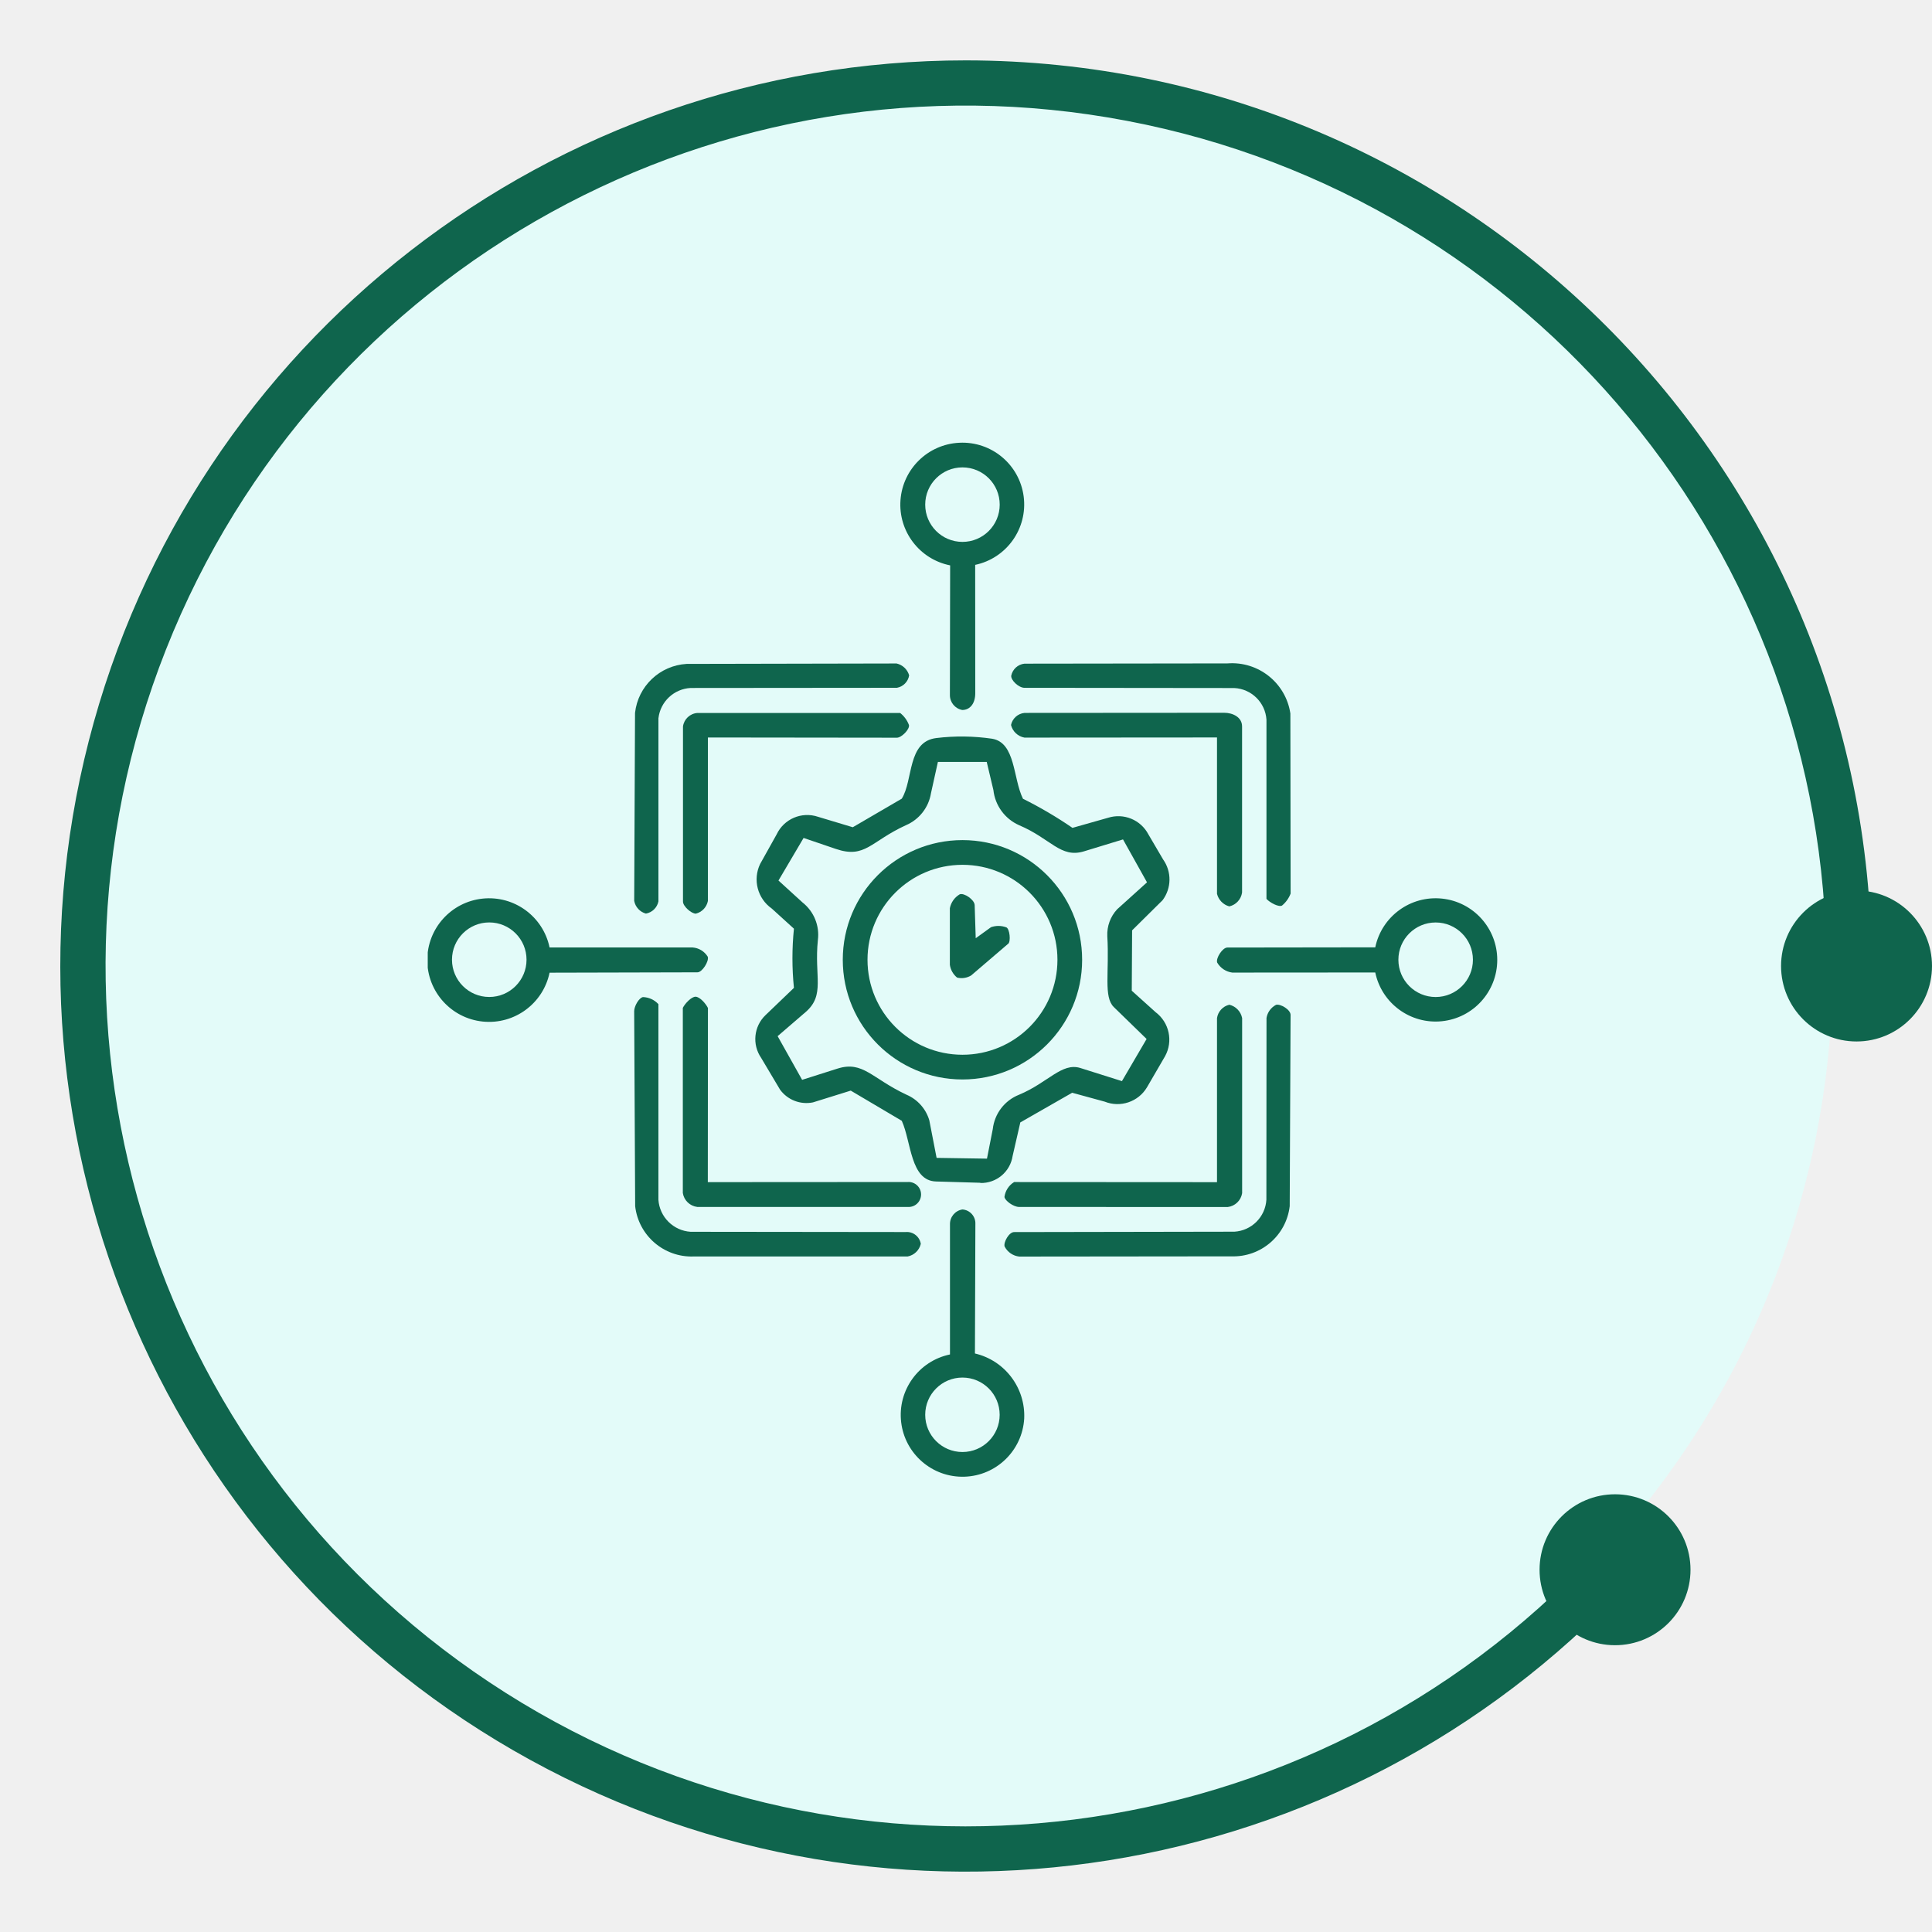
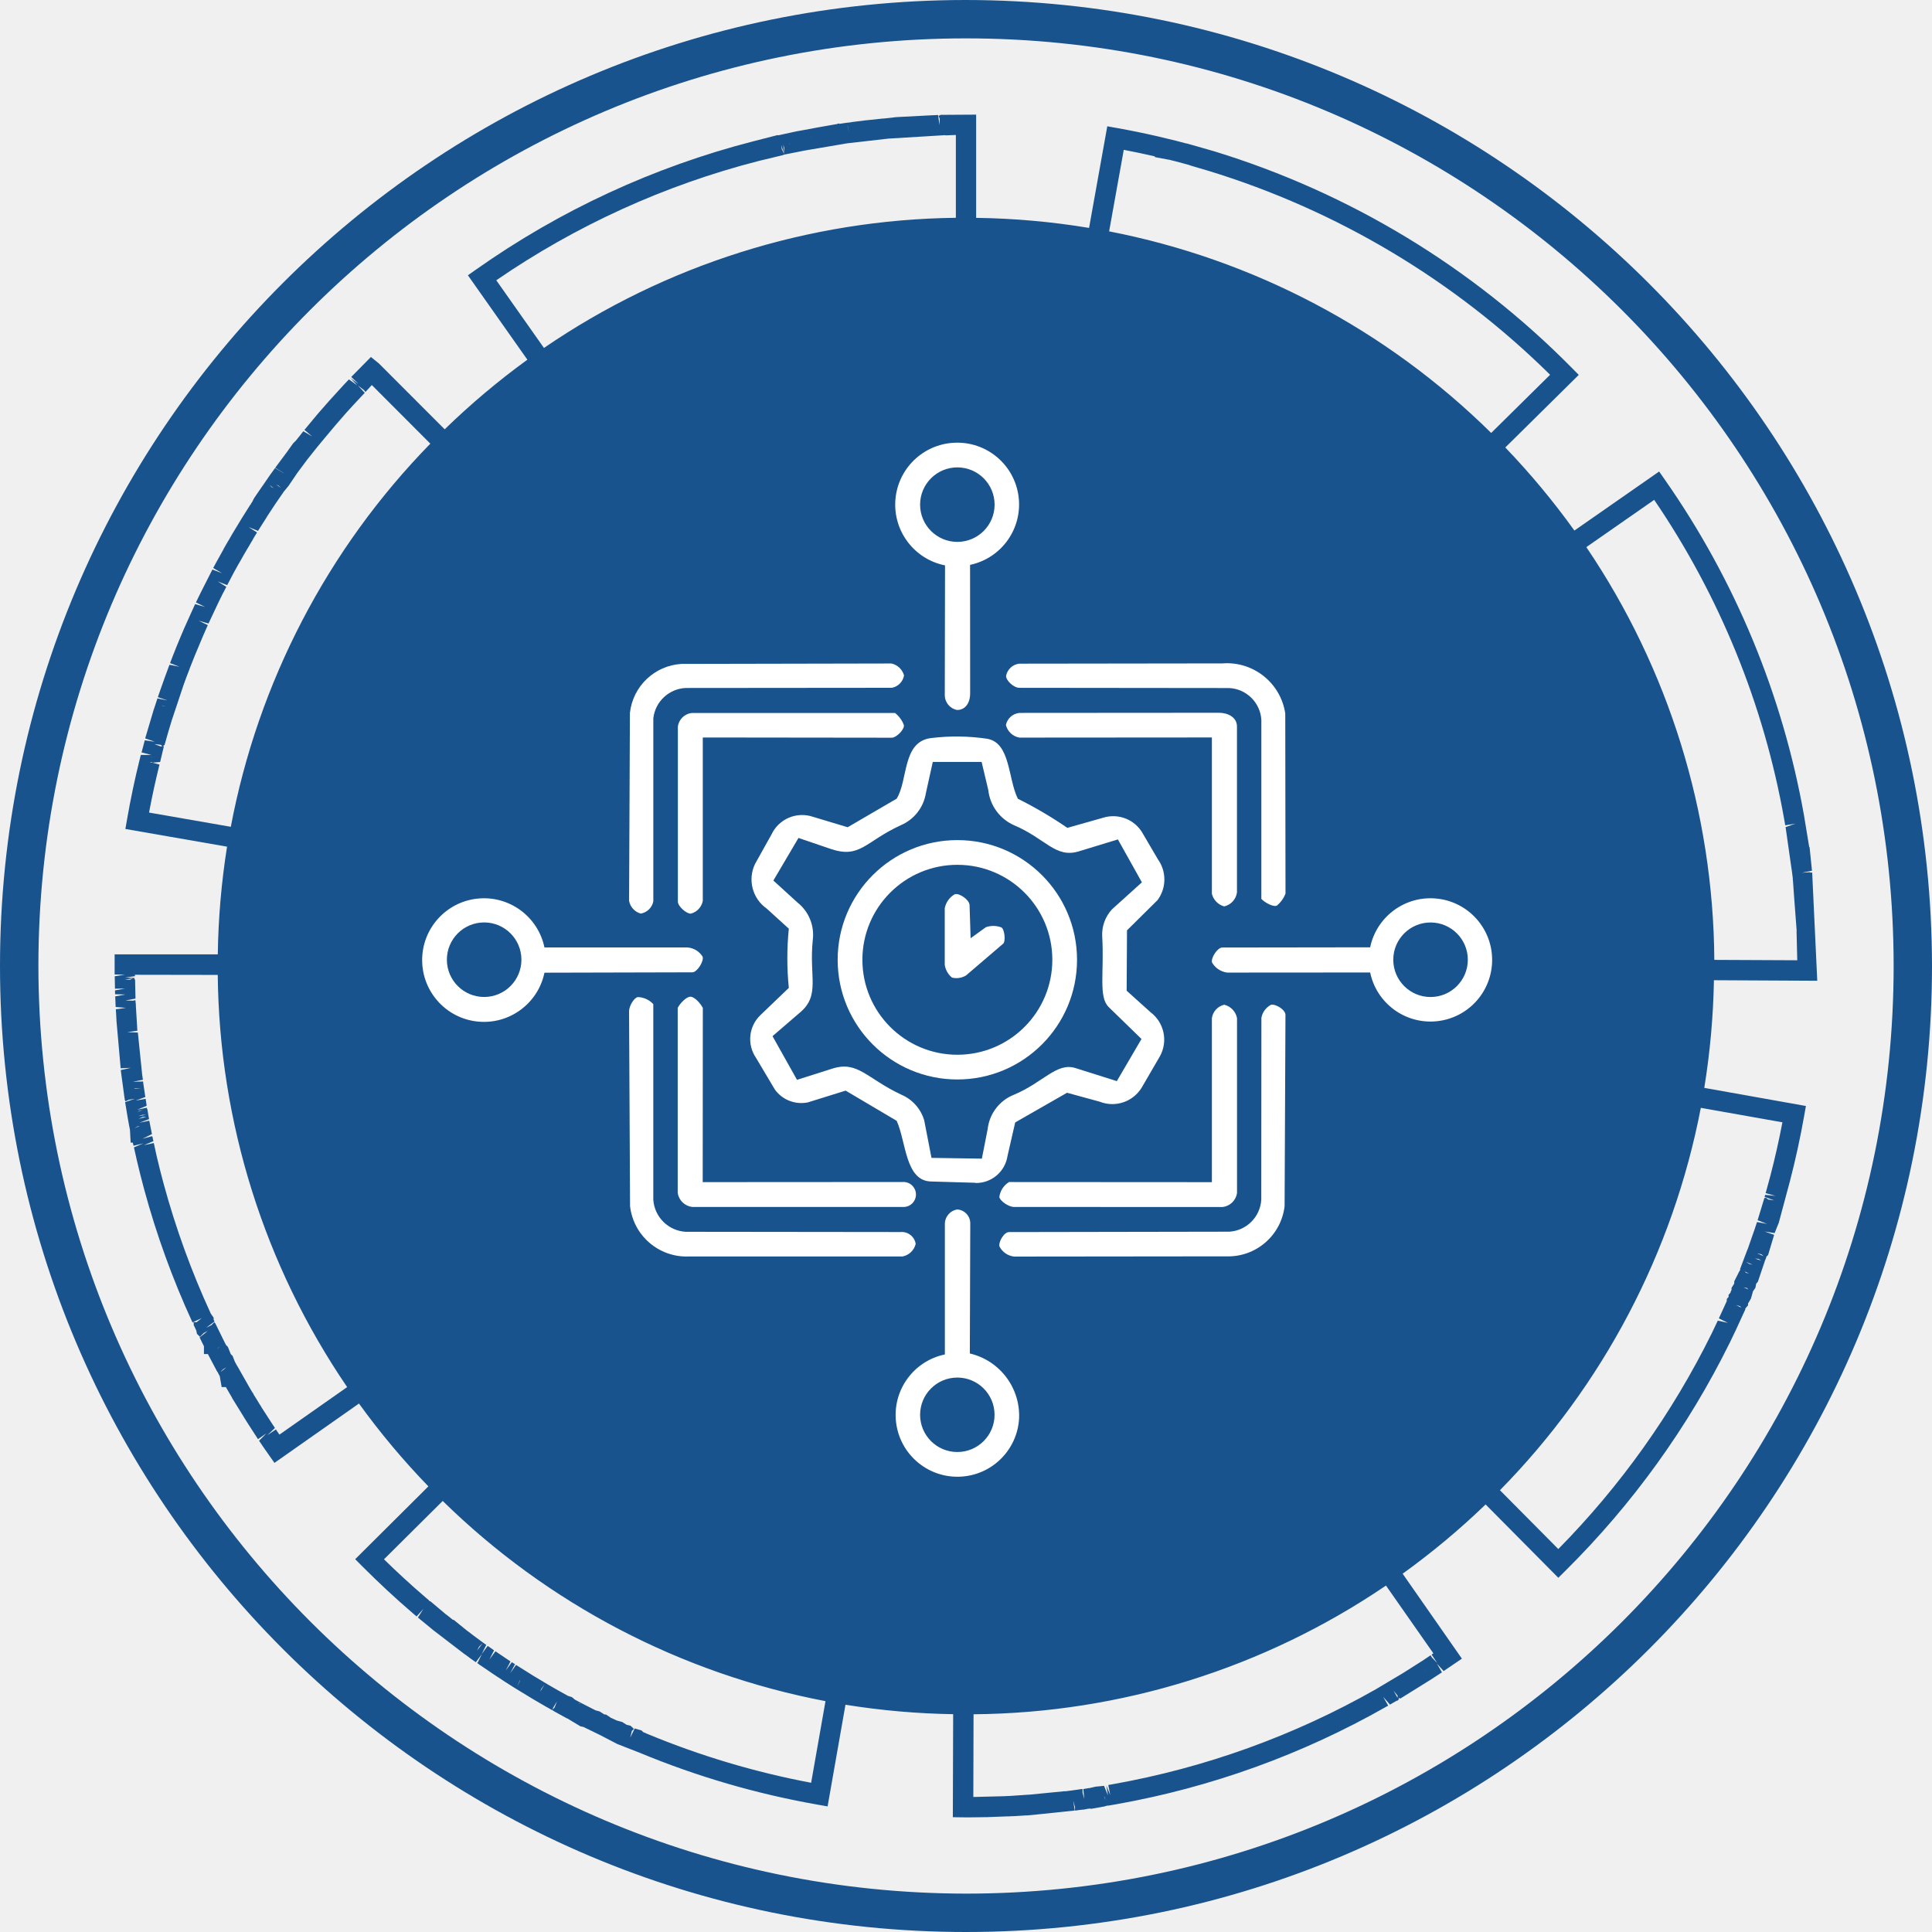
<svg xmlns="http://www.w3.org/2000/svg" width="96" height="96" viewBox="0 0 96 96">
  <defs>
    <clipPath id="clip-path">
-       <rect id="Rectangle_456267" data-name="Rectangle 456267" width="96" height="96" fill="none" />
+       <path id="Trazado_1031300" data-name="Trazado 1031300" d="M1.908,48A46.093,46.093,0,1,1,48,94.093,46.145,46.145,0,0,1,1.908,48M48,0A48,48,0,1,0,96,48,48.054,48.054,0,0,0,48,0Z" fill="#19538d" />
    </clipPath>
    <clipPath id="clip-path-2">
-       <rect id="Rectangle_468821" data-name="Rectangle 468821" width="53.141" height="51.374" fill="#0f654d" />
+       <path id="Trazado_1031301" data-name="Trazado 1031301" d="M32.931,102.036h0Z" transform="translate(-32.926 -102.034)" fill="#19538d" />
+     </clipPath>
+     <clipPath id="clip-path-3">
+       <path id="Trazado_1031302" data-name="Trazado 1031302" d="M13.892,29.206v.027l.08-.1Z" transform="translate(-13.892 -29.128)" fill="#19538d" />
+     </clipPath>
+     <clipPath id="clip-path-4">
+       <path id="Trazado_1031303" data-name="Trazado 1031303" d="M5.942,60.741l0-.04h0a.13.13,0,0,0,0,.041" transform="translate(-5.937 -60.7)" fill="#19538d" />
+     </clipPath>
+     <clipPath id="clip-path-5">
+       <path id="Trazado_1031304" data-name="Trazado 1031304" d="M107.924,54.334h0v0Z" transform="translate(-107.924 -54.311)" fill="#19538d" />
+     </clipPath>
+     <clipPath id="clip-path-6">
+       <path id="Trazado_1031305" data-name="Trazado 1031305" d="M9,42.915H9l.01-.034Z" transform="translate(-9.002 -42.882)" fill="#19538d" />
+     </clipPath>
+     <clipPath id="clip-path-7">
+       <path id="Trazado_1031306" data-name="Trazado 1031306" d="M70.378,8.861l-.026-.01h0l.03.011" transform="translate(-70.348 -8.85)" fill="#19538d" />
+     </clipPath>
+     <clipPath id="clip-path-8">
+       <path id="Trazado_1031307" data-name="Trazado 1031307" d="M17.484,26.319h0v0Z" transform="translate(-17.484 -26.318)" fill="#19538d" />
+     </clipPath>
+     <clipPath id="clip-path-9">
+       <path id="Trazado_1031308" data-name="Trazado 1031308" d="M14.7,28.076a.5.5,0,0,0-.057.079l.033-.042.025-.036Z" transform="translate(-14.639 -28.076)" fill="#19538d" />
+     </clipPath>
+     <clipPath id="clip-path-10">
+       <path id="Trazado_1031309" data-name="Trazado 1031309" d="M11.89,67.969l-.007-.012ZM59.246,8.325l-.017,0,.017,0M54.985,89.432l-.016-.085.075.206ZM30.43,85.443l.033.016,0,.012Zm-.85-.417-.012-.007.018.009Zm-.431-.15.01-.01,0,.012Zm-.291-.139.006-.007.072.034,0,.008Zm-1.272.233.195-.328-.121.31-.1.1Zm1.044-.342,0,0,.006,0,0,0Zm40.906-.181-.187-.335.2.248v.1ZM27,84.021l.161-.214-.218.359Zm-1.087-.377.05-.074-.133.289-.006.007ZM70.872,83.1l0-.007.036.055ZM23.906,81.931l.182-.181-.28.375Zm24.573,3.354A37,37,0,0,0,68.972,78.89l2.355,3.367-.088.062.281.421-.275-.287-.053-.1-.026.017,0,0-.392.262v0l-.946.6,0,0-1.364.813a40.934,40.934,0,0,1-13.067,4.715l-.224.039.1.5-.2-.479.085.5-.195-.479-.426.042-.3.071-.038,0-.267.047.052.5-.089-.318V89l-.049,0v0l-.226.035v0l-.553.074a.545.545,0,0,0-.07,0l-1.747.171c-.025,0-.046.006-.029,0l-.92.062.089.5-.089-.5-.375.017-.031,0-1.427.036Zm-27.034-5.64-.179-.152c-.711-.609-1.41-1.249-2.082-1.908l2.918-2.9a37.092,37.092,0,0,0,19.02,9.948l-.713,4.056a41.063,41.063,0,0,1-8.118-2.42l-.229-.1-.079-.079-.341-.1-.219.456.077-.33.105-.105-.067-.057,0-.009-.112-.094-.18-.039-.226-.143-.258-.071v0l-.05-.022h0l-.248-.114-.251-.165h-.073l-.241-.153-.2-.053h0l-.742-.38v0l-.287-.153h0l-.15-.126-.195-.062h0l-.458-.255-.046-.025h0l-.466-.269h0l-.152-.09,0,0-.063-.038-.01-.007h0l-.41-.245a.81.81,0,0,0-.1-.059l-.854-.536,0,0-.023-.009-.286.407.238-.447-.159-.1-.3.411.235-.447-.748-.506-.3.407.23-.454-.236-.166-.012-.007-.068-.047-.3.406.23-.456-.171-.121,0,0-.477-.353,0,0-.233-.181h0l-.006,0a.472.472,0,0,0-.061-.046l-.672-.544H22.6l0-.007-.272-.219h0l-.075-.057,0,.007-.07-.063,0,0-.694-.584h-.064ZM13.1,70.04l-.008-.019h0a.2.2,0,0,1,.01.023ZM11.2,68.133l.156-.084-.262.205h-.017Zm-.215-1.084H11l-.127.084Zm75.6-1.989-.219-.109.188.052.074.074Zm.156-.986.166.029.071.072Zm.122-.724-.065-.065.222.1Zm.166-.438-.166-.111.326.147Zm.276-.272.186.019.127.085Zm.1-.264.236.06.082.083Zm.736-.575,0,0c-.006.015-.012.03-.02.046Zm-.177-1.068.018,0h-.011ZM6.945,56.073l.113-.022-.248.1H6.8ZM7.2,55.6h.177l-.388.1Zm-.021-.1h.187l-.4.065Zm.031-.268-.176.088-.109.022Zm67.425,18.92a37.1,37.1,0,0,0,9.982-19l4.054.719c-.171.9-.372,1.789-.6,2.664l-.233.855.488.137-.511-.052-.03.1.476.176-.293-.044-.127-.1-.021.03-.038-.019-.022.062h0l-.322,1.056.471.184-.5-.094-.12.364,0,0-.079.224h0l-.158.454h0l-.11.318-.006,0-.375.993.023.01-.055.086h0l0,0-.252.5v.108l-.134.216V64.2l-.048.1v.037l-.007,0-.092.11v.1l-.09.105v.1l-.1.223h0l-.294.639.454.223-.506-.112-.3.631a41.273,41.273,0,0,1-7.625,10.719ZM6.84,54.176h.276l-.371.03Zm-.532-5.394.4-.067-.138.07Zm0-.1.5-.072v-.07l4.116.007a37.008,37.008,0,0,0,6.43,20.481l-3.366,2.362-.175-.259-.419.283.371-.355-.132-.2-.055-.084v0l-.469-.725,0,0-.056-.1,0,.006-.35-.568v-.013l-.083-.125h0l-.1-.173a.113.113,0,0,0-.015-.023l0,0-.62-1.091,0,.009-.03-.054.012.02-.093-.171-.111-.286-.093-.093-.142-.357-.09-.091-.063-.119-.474-.964,0,0-.051-.051-.15.149-.25.122.413-.308-.044-.091v-.1l-.14-.2a41.27,41.27,0,0,1-2.347-6.465c-.122-.451-.237-.905-.344-1.366L7.746,56.9l-.493.108.474-.2-.048-.224H7.67l-.013-.024-.472.128.469-.23-.13-.657-.016,0,0-.009-.477.1.48-.18-.026-.137h0l-.009-.07-.081.011.074-.012,0-.022,0,0h0l-.036-.232-.031-.084.015-.006-.017,0-.007-.014-.474.1.473-.195-.051-.348-.5.089.484-.178-.1-.671h0l-.01-.1-.509.01.5-.094-.038-.26h0l-.214-2.088L6.43,51.39l.5-.07-.075-1.23v-.062L6.832,49.8l-.115.028-.38-.011.5-.094L6.816,48.8l-.046-.09.042-.007-.05-.008-.013,0ZM7.539,37.97h.12V38Zm.064-.25.056,0v.012Zm.467-.532-.3-.114.33.041.073.074ZM8.2,35.18l-.051-.023.183.046Zm.869-.591.008-.023-.011.033,0-.01M85.287,47.8A37.02,37.02,0,0,0,78.928,27.29L82.3,24.942A40.8,40.8,0,0,1,88.757,40.8l.055.313.5-.082-.483.173.294,2.066,0-.022.069.533-.011,0,.014.081h0l.057.81.128,1.69-.007,0,.036,1.457ZM14.2,24.524l0,0Zm-.6-.215-.106-.107.209.156Zm.431.016-.2-.149.121.062.1.1Zm2.689-3.057-.007.009Zm1.859-2.032,2.908,2.913a37.093,37.093,0,0,0-9.914,19.038L7.51,40.48c.149-.8.324-1.6.519-2.387L7.673,38l.388-.033.187-.781H8.206l.046-.055.017,0h0l.01,0,.171-.606h0l.2-.665c.009-.022.017-.044.025-.071L9.2,34.216l0-.006.149-.412h0l0,0a.387.387,0,0,0,.031-.082l.144-.373a.2.2,0,0,0,.009-.033.329.329,0,0,0,.031-.079c.02-.039.026-.053.022-.053l.193-.486h0l.4-.956c.011-.023.019-.041.018-.041l0,0,.124-.283c.013-.027.023-.051.028-.064l.081-.183-.455-.219.49.14.518-1.1c.015-.027.026-.051.034-.067l.156-.318a.3.3,0,0,0,.022-.043l0,.006.155-.3-.428-.271.471.187.232-.442h0l.1-.191h0l.1-.179h0l.115-.209h0l.1-.169h0l.188-.334h0l.159-.27h0l.106-.175h0l.106-.184h0l.068-.111,0-.01.156-.259h0l.054-.084-.425-.272.472.194.108-.171h0l.334-.526,0-.008.386-.585c0-.008.011-.017.016-.025l0,0,.438-.638.238-.288.41-.607-.016.019.542-.728,0,0,.5-.627,0,0,.026-.03a.218.218,0,0,0,.037-.045l-.008.009.165-.2h0l.63-.752.306-.354c.027-.029.034-.042.033-.038l.262-.3a.249.249,0,0,0,.029-.031l0,0,.322-.354h0l.546-.582-.344-.37.314.241.057.084.028-.019,0,0ZM55.216,11.6l.727-4.051c.482.093.962.193,1.436.3l.086.02.047.046.642.12c.027.007.058.013.04,0a.559.559,0,0,0,.109.032l.1.026a.385.385,0,0,0,.06.013l0,0a.449.449,0,0,0,.072.019l.64.172v0l.05.015A.271.271,0,0,1,59.18,8.3h0l.07.026.164.049h0l.048.015v0l.681.2A41.4,41.4,0,0,1,77.128,18.726L74.2,21.617A37.093,37.093,0,0,0,55.216,11.6M38.953,7.524l-.031-.21.152.45Zm.073-.234.051.169v.284Zm.313-.021-.008-.046.022.06Zm1.079-.392V6.868L40.446,7ZM47.6,6.81v4.116a37.012,37.012,0,0,0-20.467,6.467l-2.369-3.362a40.982,40.982,0,0,1,13.02-5.924L39,7.814h0l.08-.033.007.012,0-.01.744-.147h0l.225-.046v0l2.145-.365v0L44.26,6.99l.014,0,2.794-.17.026.011Zm-5.377-.439V6.334l.067.368Zm4.622-.56-.106.052L46.8,6l-.011.319-.071-.5-.4.017v0l-1.681.088-.628.071-.047,0-.8.085-.02,0-.707.089a.214.214,0,0,0-.052.012l-.2.023h-.007l-.359.053-.037-.018-.116.036-.012,0-.8.14,0,0L39.856,6.6v0l-.151.026H39.7l-.917.2-.05-.008-1.2.308a41.988,41.988,0,0,0-13.766,6.366l-.413.291,2.955,4.194A37.524,37.524,0,0,0,22.2,21.436L18.93,18.163l-.395-.321-.961.975h0l-.012.015,0,0,0,.006.357.347-.409-.3.347.37-.416-.3a.391.391,0,0,0-.047.052l-.213.224h0l-.713.782h0l-.548.625h0l-.212.252h0l-.477.576.386.325-.44-.259-.075.093-.012.016-.113.147c-.014.015-.029.03-.041.046l-.045.059h0l-.075.094,0,0-.147.147-.3.421,0,0-.59.793.41.256.016.016-.435-.258-.238.33a.381.381,0,0,0-.04.057l-.336.49,0,0-.023.029-.3.437h0l-.089.132-.028.046L12.655,25l.017-.022-.046.079h0l-.051.074h0l0,.01.006,0-.02.026-.007,0-.051.079h0l-.364.576h0l-.49.808a.188.188,0,0,0-.022.036l-.138.244a.607.607,0,0,0-.062.1h0l-.176.306a.547.547,0,0,0-.051.1l-.372.669h0l-.13.242.435.258-.474-.182-.587,1.158h0l-.232.476.453.226L9.8,30.121l-.066.142a.644.644,0,0,0-.028.065l-.127.277h0l-.344.767-.021.051-.114.267c-.006.014-.012.027-.016.04l0,0h0l-.208.5c0,.011-.009.022-.013.032l-.106.271a.5.5,0,0,0-.027.064l-.177.457.472.18-.5-.1-.214.58a.15.15,0,0,0-.011.028l-.166.468h0l-.047.132h0l-.135.388h0l0,.017.474.161-.5-.1-.108.334h0l-.082.243h0l-.418,1.41.479.166-.5-.07-.1.381h0l-.025.091h0l-.035.13.49.123H7.1l-.055.224c-.243.971-.451,1.966-.623,2.955l-.088.5,5.052.879a37.483,37.483,0,0,0-.46,5.352L5.8,47.525l0,1,.505.01-.5.078.012.62.5-.01-.5.094.006.191.506.012-.5.094.02.473,0,.053.512.043-.5.072.03.537c0,.019,0,.033,0,.033v0L6.1,53.187l.506-.024-.5.112.018.152h0l.129.951h0l.026.2h0l.031.2h.006l.025.051.164-.08.3-.048-.484.167.052.309h0l.031.193h0l.038.232h0l.075.418h0l.044.222,0,0,.036.638H6.7l.041.157.49-.121-.472.2.151.672q.165.7.353,1.4a42.3,42.3,0,0,0,2.405,6.626l.46-.213-.252.2H9.715l.022.11-.017.013.137.292.034.166.147.147.19-.19.2-.1-.406.321.216.438v.387h.195l.429.812.007.016.074.114h0l.013.033,0,0,.068.126.094.542h.209l.308.529v.01l.734,1.19h0l.439.679h0l.117.18.415-.288-.364.364q.232.347.474.688l.291.414,4.2-2.949a37.358,37.358,0,0,0,3.449,4.116l-3.637,3.618.357.359c.8.8,1.64,1.585,2.5,2.321l.195.166.338-.377-.274.43.773.635v0l1.51,1.158c.025.02.061.045.061.039l.255.192.018.013.262.185.3-.407-.2.406-.036.036.169.126.007,0,.611.416a.419.419,0,0,0,.059.04l.487.32a.325.325,0,0,0,.033.022l.421.268a.065.065,0,0,0,.016.011l.018.011h0l.122.075v0l.577.351v0l.19.116h0l.108.065v0l.659.384.006,0a.63.63,0,0,0,.07.041l.159.09,0,0,.022.007,0-.008.048.038,0,.006.665.367.054.022,0,0,.633.382.149.03h0l.848.414.832.433,1.124.44a42.04,42.04,0,0,0,8.828,2.573l.5.088.888-5.052a37.338,37.338,0,0,0,5.351.47L47.45,90.4l.727.009.879-.011h.074l.985-.038a.731.731,0,0,0,.082,0l.19-.01a.447.447,0,0,0,.068,0l.629-.039.051,0,.493-.046h0l1.854-.194v0l.026-.008-.079-.489.091.321v.173l.044,0,.014,0,.059-.013h0l.258-.031h.045l.233-.045h.05l.055-.012.035.018.665-.118.165-.05.006.012.435-.075a41.923,41.923,0,0,0,13.376-4.829l.123-.07-.251-.438.339.388.265-.154h0l.072-.04.034,0,.059-.058,0-.007.022-.022-.033-.034.06-.014.027.034,1.518-.944,0,0,.418-.272,0,0,.05-.034a.723.723,0,0,0,.091-.057l-.253-.438.332.369,0,.007h0l0,0,.912-.619L69.8,78.3a37.347,37.347,0,0,0,4.123-3.441l3.613,3.644.359-.356A42.31,42.31,0,0,0,86.066,66.8c.089-.181.177-.363.291-.608l.479-1.042-.017-.007.042-.061h0l.1-.112v-.091l.148-.254.1-.357,0,0,.121-.175.037-.2.084-.1.314-.929h0l.025-.065-.007,0,.086-.214h0l.007-.023-.016,0,.1-.1.3-1-.477-.166.5.081.209-.519.551-2.057c.277-1.062.515-2.154.707-3.241l.089-.5-5.05-.9a37.536,37.536,0,0,0,.479-5.349l5.135.026-.253-5.376-.1,0-.017-.017-.393.025.5-.1-.118-1.162-.023-.022V42.17l-.256-1.555a41.847,41.847,0,0,0-6.908-16.667l-.289-.415-4.211,2.934a37.506,37.506,0,0,0-3.434-4.128l3.651-3.607-.355-.359A42.43,42.43,0,0,0,60.435,7.621l-1.343-.384a.379.379,0,0,0-.04-.008l-.017,0-.412-.108a.668.668,0,0,0-.065-.018l-.949-.229q-.984-.226-1.985-.406l-.5-.089-.905,5.05a37.388,37.388,0,0,0-5.611-.5V5.8Z" transform="translate(-5.798 -5.797)" fill="#19538d" />
+     </clipPath>
+     <clipPath id="clip-path-11">
+       <rect id="Rectángulo_468821" data-name="Rectángulo 468821" width="53.141" height="51.374" fill="#fff" />
    </clipPath>
  </defs>
-   <g id="img23" transform="translate(479.746 8495) rotate(180)">
-     <path id="Path_999622" data-name="Path 999622" d="M43.07,0A43.07,43.07,0,1,1,0,43.07,43.071,43.071,0,0,1,43.07,0" transform="translate(388.676 8403.93)" fill="#e3fbf9" />
-     <g id="Group_1179902" data-name="Group 1179902" transform="translate(383.746 8399)">
-       <g id="Group_1179905" data-name="Group 1179905" clip-path="url(#clip-path)">
-         <path id="Path_999618" data-name="Path 999618" d="M48,0A48,48,0,1,1,0,48,48,48,0,0,1,48,0" fill="none" />
-         <path id="Path_999619" data-name="Path 999619" d="M3.75,59A3.75,3.75,0,1,1,0,62.75,3.75,3.75,0,0,1,3.75,59" transform="translate(0 -14.75)" fill="#0f654d" />
-         <path id="Path_999620" data-name="Path 999620" d="M19.75,19A3.75,3.75,0,1,1,16,22.75,3.75,3.75,0,0,1,19.75,19" transform="translate(-4 -4.75)" fill="#0f654d" />
-         <path id="Path_999621" data-name="Path 999621" d="M49,94A45.051,45.051,0,0,1,4,49H6.25A42.75,42.75,0,1,0,17.806,19.768l-1.641-1.539A45,45,0,1,1,49,94" transform="translate(-1 -1)" fill="#0f654d" />
-         <rect id="Rectangle_456268" data-name="Rectangle 456268" width="96" height="96" fill="none" />
-         <rect id="Rectangle_456269" data-name="Rectangle 456269" width="96" height="96" fill="none" />
+   <g id="Grupo_1180465" data-name="Grupo 1180465" transform="translate(-1274.059 -7095)">
+     <g id="Grupo_1180190" data-name="Grupo 1180190" transform="translate(1274.059 7095)">
+       <g id="Grupo_1180171" data-name="Grupo 1180171" transform="translate(0 0)">
+         <g id="Grupo_1180170" data-name="Grupo 1180170" clip-path="url(#clip-path)">
+           <path id="Trazado_1031398" data-name="Trazado 1031398" d="M0,0H135.764V135.764H0Z" transform="translate(-48 48) rotate(-45)" fill="#19538d" />
+         </g>
+       </g>
+       <g id="Grupo_1180173" data-name="Grupo 1180173" transform="translate(27.779 84.462)">
+         <g id="Grupo_1180172" data-name="Grupo 1180172" clip-path="url(#clip-path-2)">
+           <rect id="Rectángulo_458951" data-name="Rectángulo 458951" width="0.005" height="0.005" transform="translate(-0.001 0.001) rotate(-45)" fill="#19538d" />
+         </g>
+       </g>
+       <g id="Grupo_1180175" data-name="Grupo 1180175" transform="translate(13.642 24.572)">
+         <g id="Grupo_1180174" data-name="Grupo 1180174" clip-path="url(#clip-path-3)">
+           <rect id="Rectángulo_458952" data-name="Rectángulo 458952" width="0.13" height="0.13" transform="matrix(0.707, -0.707, 0.707, 0.707, -0.052, 0.052)" fill="#19538d" />
+         </g>
+       </g>
+       <g id="Grupo_1180177" data-name="Grupo 1180177" transform="translate(5.83 51.21)">
+         <g id="Grupo_1180176" data-name="Grupo 1180176" clip-path="url(#clip-path-4)">
+           <rect id="Rectángulo_458953" data-name="Rectángulo 458953" width="0.033" height="0.033" transform="translate(-0.021 0.021) rotate(-45.002)" fill="#19538d" />
+         </g>
+       </g>
+       <g id="Grupo_1180179" data-name="Grupo 1180179" transform="translate(90.245 45.821)">
+         <g id="Grupo_1180178" data-name="Grupo 1180178" clip-path="url(#clip-path-5)">
+           <path id="Trazado_1031310" data-name="Trazado 1031310" d="M0,0H.018V.018H0Z" transform="translate(-0.012 0.011) rotate(-45.009)" fill="#19538d" />
+         </g>
+       </g>
+       <g id="Grupo_1180181" data-name="Grupo 1180181" transform="translate(8.84 36.178)">
+         <g id="Grupo_1180180" data-name="Grupo 1180180" clip-path="url(#clip-path-6)">
+           <rect id="Rectángulo_458955" data-name="Rectángulo 458955" width="0.031" height="0.031" transform="translate(-0.017 0.017) rotate(-44.999)" fill="#19538d" />
+         </g>
+       </g>
+       <g id="Grupo_1180183" data-name="Grupo 1180183" transform="translate(59.35 8.691)">
+         <g id="Grupo_1180182" data-name="Grupo 1180182" clip-path="url(#clip-path-7)">
+           <rect id="Rectángulo_458956" data-name="Rectángulo 458956" width="0.029" height="0.029" transform="matrix(0.707, -0.707, 0.707, 0.707, -0.005, 0.005)" fill="#19538d" />
+         </g>
+       </g>
+       <g id="Grupo_1180185" data-name="Grupo 1180185" transform="translate(17.169 22.205)">
+         <g id="Grupo_1180184" data-name="Grupo 1180184" clip-path="url(#clip-path-8)">
+           <rect id="Rectángulo_458957" data-name="Rectángulo 458957" width="0.002" height="0.002" transform="matrix(0.706, -0.708, 0.708, 0.706, -0.001, 0.001)" fill="#19538d" />
+         </g>
+       </g>
+       <g id="Grupo_1180187" data-name="Grupo 1180187" transform="translate(14.375 23.685)">
+         <g id="Grupo_1180186" data-name="Grupo 1180186" clip-path="url(#clip-path-9)">
+           <rect id="Rectángulo_458958" data-name="Rectángulo 458958" width="0.097" height="0.097" transform="translate(-0.039 0.039) rotate(-45)" fill="#19538d" />
+         </g>
+       </g>
+       <g id="Grupo_1180189" data-name="Grupo 1180189" transform="translate(5.694 5.693)">
+         <g id="Grupo_1180188" data-name="Grupo 1180188" clip-path="url(#clip-path-10)">
+           <path id="Trazado_1031399" data-name="Trazado 1031399" d="M0,0H119.663V119.663H0Z" transform="translate(-42.307 42.308) rotate(-45)" fill="#19538d" />
+         </g>
      </g>
    </g>
-     <g id="Group_1179903" data-name="Group 1179903" transform="translate(458.745 8474.508) rotate(180)">
-       <g id="Group_1099618" data-name="Group 1099618" transform="translate(0.253 -0.492)">
-         <rect id="Rectangle_401104" data-name="Rectangle 401104" width="54.153" height="54.806" transform="translate(0)" fill="none" />
+     <g id="Grupo_1215302" data-name="Grupo 1215302" transform="translate(1294.806 7115.492)">
+       <g id="Grupo_1099618" data-name="Grupo 1099618" transform="translate(0.253 -0.492)">
+         <rect id="Rectángulo_401104" data-name="Rectángulo 401104" width="54.153" height="54.806" transform="translate(0)" fill="none" />
      </g>
-       <g id="Group_1214934" data-name="Group 1214934" transform="translate(0.253 1.508)">
-         <g id="Group_1214933" data-name="Group 1214933" clip-path="url(#clip-path-2)">
-           <path id="Path_1284676" data-name="Path 1284676" d="M103.275,104.758l-2.206-.064c-1.277-.037-1.225-1.967-1.7-3.015l-2.536-1.5-1.878.585a1.622,1.622,0,0,1-1.635-.634l-.939-1.578a1.648,1.648,0,0,1,.215-2.122l1.414-1.356a14.626,14.626,0,0,1,0-2.941l-1.1-1a1.77,1.77,0,0,1-.578-2.219l.817-1.463a1.68,1.68,0,0,1,2.056-.879l1.729.52,2.435-1.42c.579-.936.264-2.843,1.725-3.013a10.4,10.4,0,0,1,2.759.034c1.179.192,1.038,1.977,1.538,2.984a20.3,20.3,0,0,1,2.459,1.446l1.765-.5a1.687,1.687,0,0,1,2.007.822l.732,1.247a1.719,1.719,0,0,1-.024,2.023l-1.516,1.5-.017,3,1.187,1.069a1.706,1.706,0,0,1,.468,2.184l-.9,1.548a1.708,1.708,0,0,1-2.1.711l-1.617-.442-2.576,1.474-.382,1.665a1.58,1.58,0,0,1-1.605,1.345m.33-1.21.289-1.47a2.084,2.084,0,0,1,1.307-1.706c1.437-.6,2.126-1.617,3.047-1.327l2.064.651,1.225-2.094-1.627-1.583c-.523-.509-.218-1.741-.326-3.529a1.841,1.841,0,0,1,.489-1.332l1.484-1.339-1.192-2.133-1.939.592c-1.166.356-1.639-.628-3.228-1.3a2.169,2.169,0,0,1-1.274-1.748l-.331-1.395h-2.426l-.344,1.554a2.093,2.093,0,0,1-1.247,1.592c-1.765.807-2.016,1.677-3.489,1.175l-1.594-.543L93.242,89.74l1.2,1.094A2.046,2.046,0,0,1,95.2,92.7c-.189,1.81.376,2.726-.612,3.578L93.2,97.473l1.217,2.17,1.757-.558c1.264-.4,1.695.482,3.424,1.295a2,2,0,0,1,1.139,1.275l.362,1.866Z" transform="translate(-75.814 -67.987)" fill="#0f654d" />
-           <path id="Path_1284677" data-name="Path 1284677" d="M71.544,167.5a.7.7,0,0,1,.753.588.832.832,0,0,1-.657.627l-10.636,0a2.824,2.824,0,0,1-2.9-2.5l-.049-9.69c0-.246.236-.663.436-.7a1.085,1.085,0,0,1,.768.352v9.72a1.713,1.713,0,0,0,1.6,1.591Z" transform="translate(-47.797 -128.281)" fill="#0f654d" />
-           <path id="Path_1284678" data-name="Path 1284678" d="M162.856,170.51a.933.933,0,0,1-.726-.5c-.062-.213.22-.716.471-.717l10.947-.019a1.694,1.694,0,0,0,1.59-1.588l.006-9.034a.907.907,0,0,1,.474-.651c.221-.06.723.24.722.5l-.043,9.505a2.824,2.824,0,0,1-2.9,2.493Z" transform="translate(-133.466 -130.072)" fill="#0f654d" />
-           <path id="Path_1284679" data-name="Path 1284679" d="M59.267,64.765l0,9.113a.775.775,0,0,1-.621.606.807.807,0,0,1-.583-.633l.041-9.338a2.742,2.742,0,0,1,2.563-2.436L71.1,62.056a.843.843,0,0,1,.625.59.75.75,0,0,1-.607.618l-10.249.009a1.7,1.7,0,0,0-1.6,1.493" transform="translate(-47.804 -51.088)" fill="#0f654d" />
-           <path id="Path_1284680" data-name="Path 1284680" d="M176.724,73.723v-8.9a1.686,1.686,0,0,0-1.6-1.574L164.7,63.238c-.285,0-.68-.375-.659-.6a.751.751,0,0,1,.659-.6l10.088-.013a2.931,2.931,0,0,1,3.124,2.488l.012,8.95a1.436,1.436,0,0,1-.426.594c-.155.091-.6-.138-.775-.332" transform="translate(-135.048 -51.061)" fill="#0f654d" />
-           <path id="Path_1284681" data-name="Path 1284681" d="M13.161,130.454a.965.965,0,0,1,.752.458c.075.219-.273.777-.51.777l-7.349.018a3.071,3.071,0,1,1,0-1.253Zm-8.252.608a1.852,1.852,0,1,0-1.852,1.852,1.852,1.852,0,0,0,1.852-1.852" transform="translate(0 -105.375)" fill="#0f654d" />
-           <path id="Path_1284682" data-name="Path 1284682" d="M222.645,131.693a1.015,1.015,0,0,1-.752-.5c-.07-.221.266-.744.507-.745l7.349-.01a3.063,3.063,0,1,1,0,1.25Zm11.957-.638a1.852,1.852,0,1,0-1.852,1.852,1.852,1.852,0,0,0,1.852-1.852" transform="translate(-182.667 -105.366)" fill="#0f654d" />
-           <path id="Path_1284683" data-name="Path 1284683" d="M136.666,222.717a3.177,3.177,0,0,1,2.448,3.233,3.07,3.07,0,1,1-3.688-3.184V216.3a.731.731,0,0,1,.62-.739.694.694,0,0,1,.642.731Zm1.229,3.047a1.85,1.85,0,1,0-1.85,1.85,1.85,1.85,0,0,0,1.85-1.85" transform="translate(-109.476 -177.464)" fill="#0f654d" />
-           <path id="Path_1284684" data-name="Path 1284684" d="M136.662,12.449c0,.5-.253.827-.644.83a.75.75,0,0,1-.616-.743l.012-6.443A3.078,3.078,0,0,1,135.87,0a3.069,3.069,0,0,1,.788,6.068Zm1.215-9.374a1.851,1.851,0,1,0-1.851,1.851,1.851,1.851,0,0,0,1.851-1.851" transform="translate(-109.456 0)" fill="#0f654d" />
-           <path id="Path_1284685" data-name="Path 1284685" d="M82.88,166.18H72.43a.827.827,0,0,1-.718-.692l0-9.2c.115-.227.433-.558.635-.554s.5.329.613.56l-.006,8.653,9.925-.006a.622.622,0,1,1,0,1.24" transform="translate(-59.037 -128.208)" fill="#0f654d" />
-           <path id="Path_1284686" data-name="Path 1284686" d="M162.865,168.022c-.282,0-.712-.314-.73-.5a1.027,1.027,0,0,1,.48-.738l10.081.006,0-8.148a.8.8,0,0,1,.614-.669.852.852,0,0,1,.635.664l0,8.7a.824.824,0,0,1-.715.688Z" transform="translate(-133.478 -130.049)" fill="#0f654d" />
-           <path id="Path_1284687" data-name="Path 1284687" d="M72.963,77.144v8.122a.811.811,0,0,1-.6.632c-.221,0-.638-.365-.638-.6l0-8.7a.779.779,0,0,1,.714-.672H82.516a1.368,1.368,0,0,1,.438.6c.043.212-.37.629-.6.629Z" transform="translate(-59.042 -62.499)" fill="#0f654d" />
-           <path id="Path_1284688" data-name="Path 1284688" d="M175.459,84.829a.826.826,0,0,1-.635.692.862.862,0,0,1-.611-.625l0-7.769-9.567.007a.842.842,0,0,1-.668-.627.76.76,0,0,1,.67-.6l9.923-.007c.425,0,.888.218.888.679Z" transform="translate(-134.995 -62.483)" fill="#0f654d" />
-           <path id="Path_1284689" data-name="Path 1284689" d="M128.575,117.655a5.947,5.947,0,1,1-5.947-5.947,5.947,5.947,0,0,1,5.947,5.947m-1.227,0a4.719,4.719,0,1,0-4.72,4.719,4.72,4.72,0,0,0,4.72-4.719" transform="translate(-96.058 -91.964)" fill="#0f654d" />
-           <path id="Path_1284690" data-name="Path 1284690" d="M149.658,129.344l-1.833,1.57a.922.922,0,0,1-.7.108,1,1,0,0,1-.36-.635l0-2.813a1.032,1.032,0,0,1,.491-.691c.217-.082.733.268.742.537l.052,1.646.76-.549a1.125,1.125,0,0,1,.762.009c.165.071.233.7.091.819" transform="translate(-120.821 -104.446)" fill="#0f654d" />
+       <g id="Grupo_1214934" data-name="Grupo 1214934" transform="translate(0.253 1.508)">
+         <g id="Grupo_1214933" data-name="Grupo 1214933" clip-path="url(#clip-path-11)">
+           <path id="Trazado_1284676" data-name="Trazado 1284676" d="M103.275,104.758l-2.206-.064c-1.277-.037-1.225-1.967-1.7-3.015l-2.536-1.5-1.878.585a1.622,1.622,0,0,1-1.635-.634l-.939-1.578a1.648,1.648,0,0,1,.215-2.122l1.414-1.356a14.626,14.626,0,0,1,0-2.941l-1.1-1a1.77,1.77,0,0,1-.578-2.219l.817-1.463a1.68,1.68,0,0,1,2.056-.879l1.729.52,2.435-1.42c.579-.936.264-2.843,1.725-3.013a10.4,10.4,0,0,1,2.759.034c1.179.192,1.038,1.977,1.538,2.984a20.3,20.3,0,0,1,2.459,1.446l1.765-.5a1.687,1.687,0,0,1,2.007.822l.732,1.247a1.719,1.719,0,0,1-.024,2.023l-1.516,1.5-.017,3,1.187,1.069a1.706,1.706,0,0,1,.468,2.184l-.9,1.548a1.708,1.708,0,0,1-2.1.711l-1.617-.442-2.576,1.474-.382,1.665a1.58,1.58,0,0,1-1.605,1.345m.33-1.21.289-1.47a2.084,2.084,0,0,1,1.307-1.706c1.437-.6,2.126-1.617,3.047-1.327l2.064.651,1.225-2.094-1.627-1.583c-.523-.509-.218-1.741-.326-3.529a1.841,1.841,0,0,1,.489-1.332l1.484-1.339-1.192-2.133-1.939.592c-1.166.356-1.639-.628-3.228-1.3a2.169,2.169,0,0,1-1.274-1.748l-.331-1.395h-2.426l-.344,1.554a2.093,2.093,0,0,1-1.247,1.592c-1.765.807-2.016,1.677-3.489,1.175l-1.594-.543L93.242,89.74l1.2,1.094A2.046,2.046,0,0,1,95.2,92.7c-.189,1.81.376,2.726-.612,3.578L93.2,97.473l1.217,2.17,1.757-.558c1.264-.4,1.695.482,3.424,1.295a2,2,0,0,1,1.139,1.275l.362,1.866Z" transform="translate(-75.814 -67.987)" fill="#fff" />
+           <path id="Trazado_1284677" data-name="Trazado 1284677" d="M71.544,167.5a.7.7,0,0,1,.753.588.832.832,0,0,1-.657.627l-10.636,0a2.824,2.824,0,0,1-2.9-2.5l-.049-9.69c0-.246.236-.663.436-.7a1.085,1.085,0,0,1,.768.352v9.72a1.713,1.713,0,0,0,1.6,1.591Z" transform="translate(-47.797 -128.281)" fill="#fff" />
+           <path id="Trazado_1284678" data-name="Trazado 1284678" d="M162.856,170.51a.933.933,0,0,1-.726-.5c-.062-.213.22-.716.471-.717l10.947-.019a1.694,1.694,0,0,0,1.59-1.588l.006-9.034a.907.907,0,0,1,.474-.651c.221-.06.723.24.722.5l-.043,9.505a2.824,2.824,0,0,1-2.9,2.493Z" transform="translate(-133.466 -130.072)" fill="#fff" />
+           <path id="Trazado_1284679" data-name="Trazado 1284679" d="M59.267,64.765l0,9.113a.775.775,0,0,1-.621.606.807.807,0,0,1-.583-.633l.041-9.338a2.742,2.742,0,0,1,2.563-2.436L71.1,62.056a.843.843,0,0,1,.625.59.75.75,0,0,1-.607.618l-10.249.009a1.7,1.7,0,0,0-1.6,1.493" transform="translate(-47.804 -51.088)" fill="#fff" />
+           <path id="Trazado_1284680" data-name="Trazado 1284680" d="M176.724,73.723v-8.9a1.686,1.686,0,0,0-1.6-1.574L164.7,63.238c-.285,0-.68-.375-.659-.6a.751.751,0,0,1,.659-.6l10.088-.013a2.931,2.931,0,0,1,3.124,2.488l.012,8.95a1.436,1.436,0,0,1-.426.594c-.155.091-.6-.138-.775-.332" transform="translate(-135.048 -51.061)" fill="#fff" />
+           <path id="Trazado_1284681" data-name="Trazado 1284681" d="M13.161,130.454a.965.965,0,0,1,.752.458c.075.219-.273.777-.51.777l-7.349.018a3.071,3.071,0,1,1,0-1.253Zm-8.252.608a1.852,1.852,0,1,0-1.852,1.852,1.852,1.852,0,0,0,1.852-1.852" transform="translate(0 -105.375)" fill="#fff" />
+           <path id="Trazado_1284682" data-name="Trazado 1284682" d="M222.645,131.693a1.015,1.015,0,0,1-.752-.5c-.07-.221.266-.744.507-.745l7.349-.01a3.063,3.063,0,1,1,0,1.25Zm11.957-.638a1.852,1.852,0,1,0-1.852,1.852,1.852,1.852,0,0,0,1.852-1.852" transform="translate(-182.667 -105.366)" fill="#fff" />
+           <path id="Trazado_1284683" data-name="Trazado 1284683" d="M136.666,222.717a3.177,3.177,0,0,1,2.448,3.233,3.07,3.07,0,1,1-3.688-3.184V216.3a.731.731,0,0,1,.62-.739.694.694,0,0,1,.642.731Zm1.229,3.047a1.85,1.85,0,1,0-1.85,1.85,1.85,1.85,0,0,0,1.85-1.85" transform="translate(-109.476 -177.464)" fill="#fff" />
+           <path id="Trazado_1284684" data-name="Trazado 1284684" d="M136.662,12.449c0,.5-.253.827-.644.83a.75.75,0,0,1-.616-.743l.012-6.443A3.078,3.078,0,0,1,135.87,0a3.069,3.069,0,0,1,.788,6.068Zm1.215-9.374a1.851,1.851,0,1,0-1.851,1.851,1.851,1.851,0,0,0,1.851-1.851" transform="translate(-109.456 0)" fill="#fff" />
+           <path id="Trazado_1284685" data-name="Trazado 1284685" d="M82.88,166.18H72.43a.827.827,0,0,1-.718-.692l0-9.2c.115-.227.433-.558.635-.554s.5.329.613.56l-.006,8.653,9.925-.006a.622.622,0,1,1,0,1.24" transform="translate(-59.037 -128.208)" fill="#fff" />
+           <path id="Trazado_1284686" data-name="Trazado 1284686" d="M162.865,168.022c-.282,0-.712-.314-.73-.5a1.027,1.027,0,0,1,.48-.738l10.081.006,0-8.148a.8.8,0,0,1,.614-.669.852.852,0,0,1,.635.664l0,8.7a.824.824,0,0,1-.715.688Z" transform="translate(-133.478 -130.049)" fill="#fff" />
+           <path id="Trazado_1284687" data-name="Trazado 1284687" d="M72.963,77.144v8.122a.811.811,0,0,1-.6.632c-.221,0-.638-.365-.638-.6l0-8.7a.779.779,0,0,1,.714-.672H82.516a1.368,1.368,0,0,1,.438.6c.043.212-.37.629-.6.629Z" transform="translate(-59.042 -62.499)" fill="#fff" />
+           <path id="Trazado_1284688" data-name="Trazado 1284688" d="M175.459,84.829a.826.826,0,0,1-.635.692.862.862,0,0,1-.611-.625l0-7.769-9.567.007a.842.842,0,0,1-.668-.627.76.76,0,0,1,.67-.6l9.923-.007c.425,0,.888.218.888.679Z" transform="translate(-134.995 -62.483)" fill="#fff" />
+           <path id="Trazado_1284689" data-name="Trazado 1284689" d="M128.575,117.655a5.947,5.947,0,1,1-5.947-5.947,5.947,5.947,0,0,1,5.947,5.947m-1.227,0a4.719,4.719,0,1,0-4.72,4.719,4.72,4.72,0,0,0,4.72-4.719" transform="translate(-96.058 -91.964)" fill="#fff" />
+           <path id="Trazado_1284690" data-name="Trazado 1284690" d="M149.658,129.344l-1.833,1.57a.922.922,0,0,1-.7.108,1,1,0,0,1-.36-.635l0-2.813a1.032,1.032,0,0,1,.491-.691c.217-.082.733.268.742.537l.052,1.646.76-.549a1.125,1.125,0,0,1,.762.009c.165.071.233.7.091.819" transform="translate(-120.821 -104.446)" fill="#fff" />
        </g>
      </g>
    </g>
  </g>
</svg>
